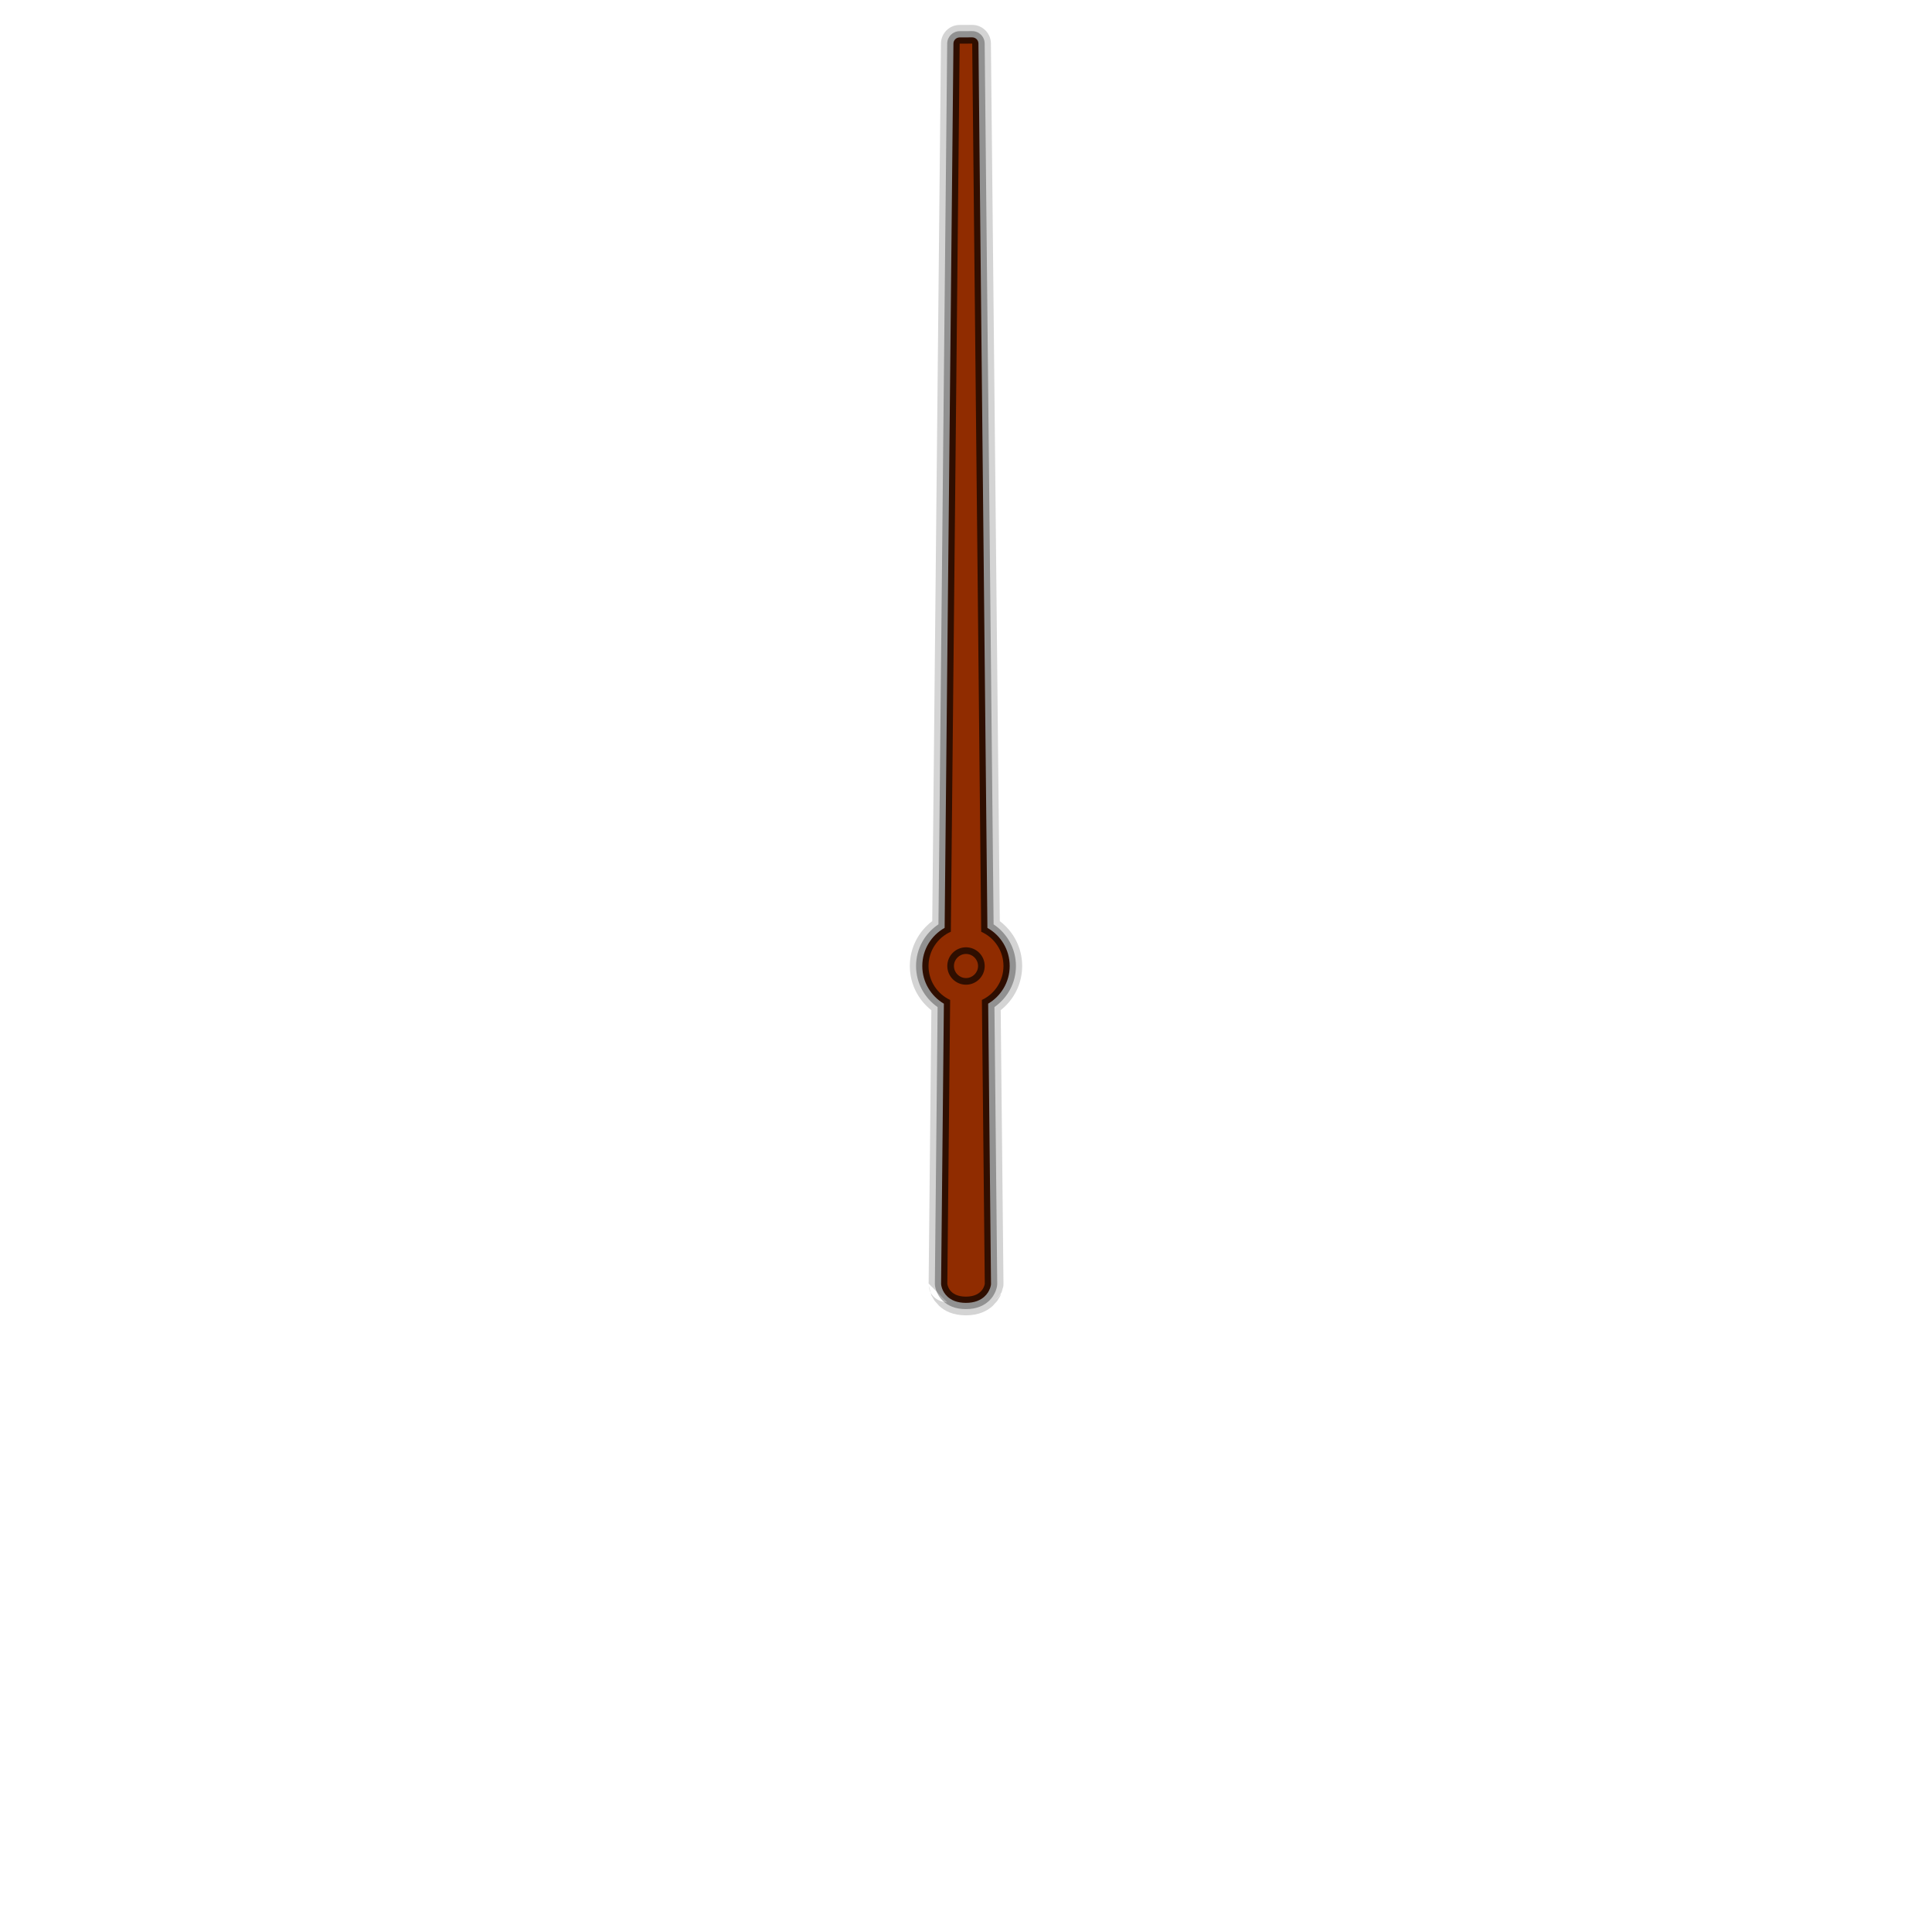
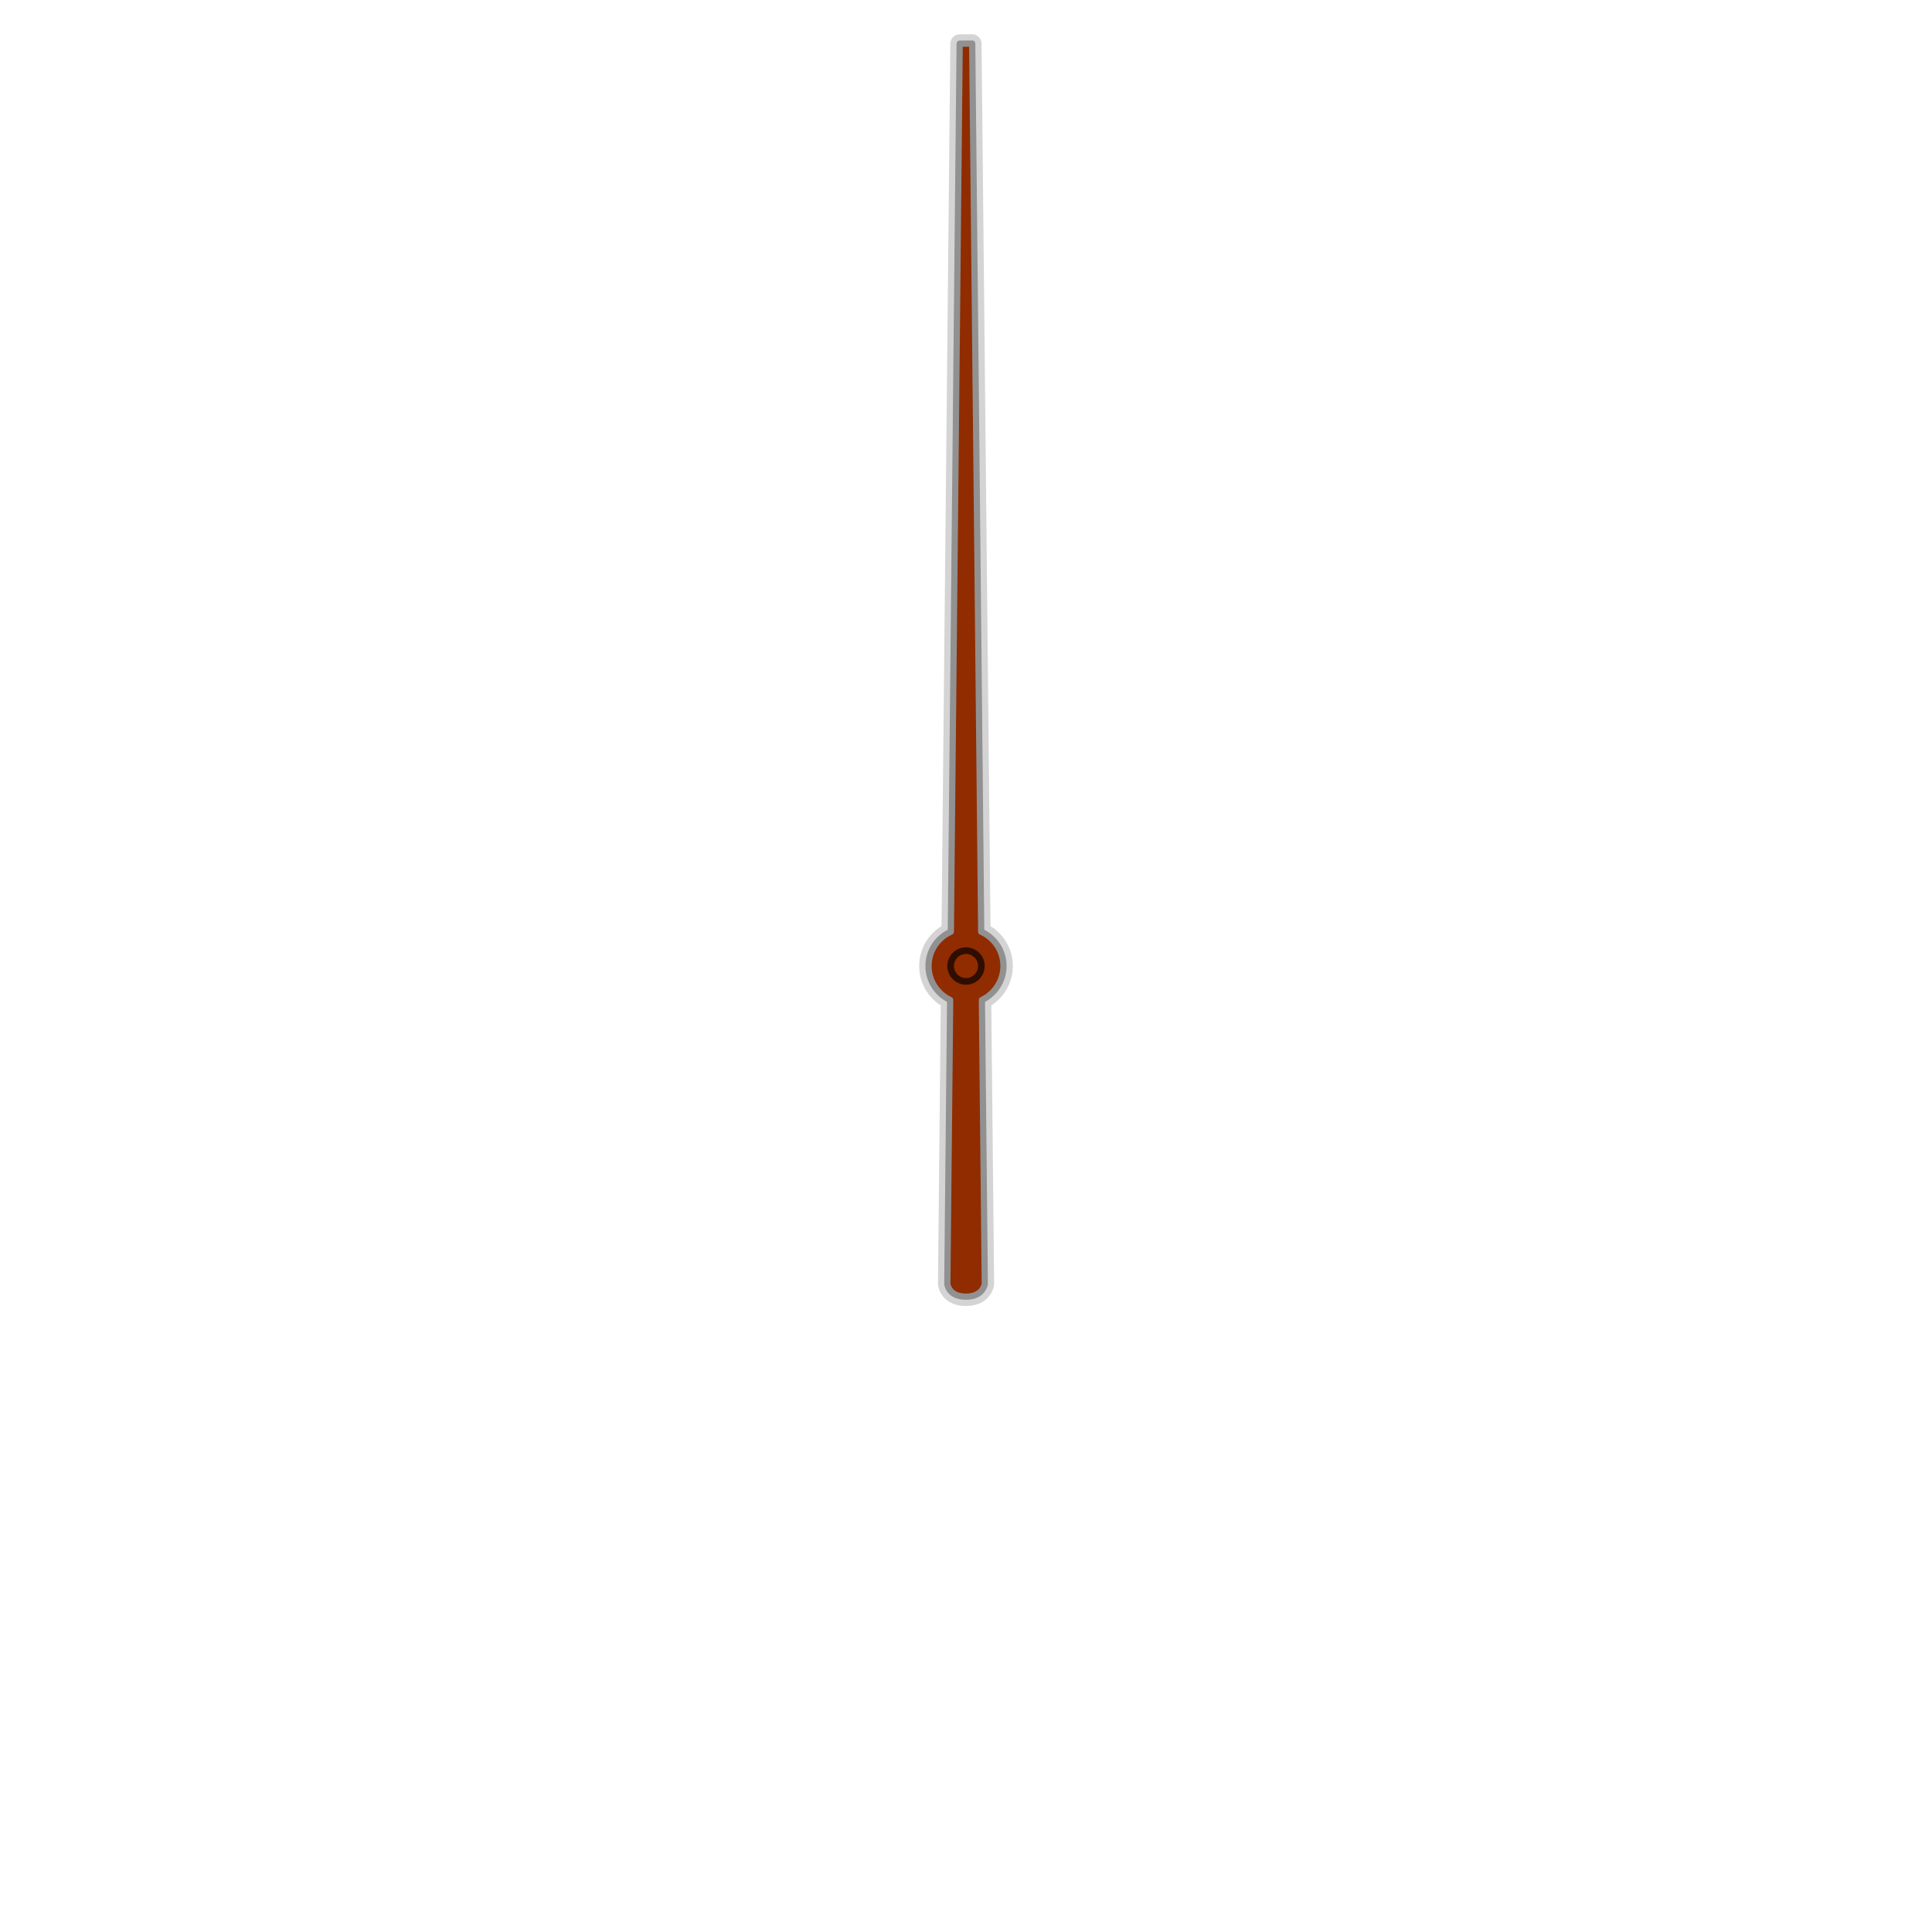
<svg xmlns="http://www.w3.org/2000/svg" width="100%" height="100%" viewBox="0 0 310 310" version="1.1" xml:space="preserve" style="fill-rule:evenodd;clip-rule:evenodd;stroke-linejoin:round;stroke-miterlimit:2;">
  <g id="Second-Hand">
    <g id="Second-Hand-Shadow-Bottom" transform="matrix(1,0,0,1,-96.55599,-95.89245)">
-       <path d="M245.892,303.31C245.734,303.001 245.62,302.632 245.576,302.19L245.892,303.31ZM245.892,303.31C246.676,304.836 248.56,304.876 248.56,304.876L245.56,301.846L245.997,257.986C243.894,256.336 242.543,253.771 242.543,250.892C242.543,247.95 243.955,245.335 246.139,243.69L247.54,102.867C247.556,101.228 248.886,99.905 250.525,99.897L252.537,99.887C254.188,99.879 255.535,101.206 255.552,102.857L256.979,243.694C259.159,245.339 260.569,247.953 260.569,250.892C260.569,253.766 259.221,256.328 257.124,257.979L257.569,301.863C257.57,301.989 257.563,302.115 257.549,302.239L257.539,302.314L257.238,303.263C257.099,303.533 256.919,303.784 256.701,304.004C256.498,304.209 256.268,304.382 256.019,304.519C256.452,304.301 256.891,303.955 257.192,303.408L257.057,303.833L256.56,304.644L255.799,305.472C254.955,306.216 253.655,306.943 251.546,306.945C249.392,306.947 248.091,306.196 247.256,305.438L246.498,304.581L246.014,303.744L245.892,303.31ZM257.539,302.314C257.481,302.747 257.357,303.108 257.192,303.408L257.238,303.263C257.39,302.967 257.492,302.646 257.539,302.314Z" style="fill-opacity:0.17;" />
+       <path d="M247.504,257.219C245.423,255.883 244.043,253.548 244.043,250.892C244.043,248.184 245.479,245.808 247.631,244.486L249.04,102.882C249.048,102.062 249.713,101.401 250.533,101.397L252.545,101.387C253.37,101.383 254.044,102.046 254.052,102.872L255.487,244.49C257.636,245.812 259.069,248.186 259.069,250.892C259.069,253.544 257.693,255.877 255.616,257.213L256.069,301.878C256.07,301.939 256.066,302.001 256.059,302.062C256.059,302.062 255.95,303.339 254.807,304.347C254.162,304.916 253.158,305.444 251.545,305.445C249.903,305.446 248.901,304.905 248.265,304.328C247.131,303.298 247.064,301.992 247.064,301.992C247.061,301.948 247.06,301.905 247.06,301.861L247.504,257.219Z" style="fill-opacity:0.17;" />
    </g>
    <g id="Second-Hand-Shadow-Top" transform="matrix(1,0,0,1,-96.55599,-95.89245)">
-       <path d="M247.002,257.485C244.912,256.039 243.543,253.624 243.543,250.892C243.543,248.104 244.97,245.645 247.134,244.211L248.54,102.877C248.551,101.784 249.437,100.902 250.53,100.897L252.542,100.887C253.643,100.882 254.541,101.766 254.552,102.867L255.984,244.214C258.145,245.65 259.569,248.106 259.569,250.892C259.569,253.62 258.203,256.032 256.119,257.479L256.569,301.873C256.57,301.955 256.565,302.037 256.556,302.119C256.556,302.119 256.438,303.576 255.138,304.722C254.426,305.349 253.324,305.944 251.545,305.945C249.733,305.946 248.631,305.336 247.929,304.698C246.635,303.523 246.566,302.03 246.566,302.03C246.561,301.972 246.56,301.914 246.56,301.856L247.002,257.485Z" style="fill-opacity:0.32;" />
-     </g>
-     <g id="Second-Hand1" transform="matrix(1,0,0,1,-96.55599,-95.89245)">
-       <path d="M248.007,256.941C245.935,255.723 244.543,253.469 244.543,250.892C244.543,248.267 245.989,245.975 248.128,244.774L249.54,102.887C249.545,102.341 249.989,101.9 250.535,101.897L252.547,101.887C253.097,101.884 253.546,102.327 253.552,102.877L254.99,244.777C257.126,245.979 258.569,248.269 258.569,250.892C258.569,253.465 257.181,255.716 255.113,256.936L255.569,301.883C255.569,301.924 255.567,301.965 255.563,302.006C255.563,302.006 255.462,303.103 254.476,303.972C253.897,304.482 252.992,304.944 251.545,304.945C250.074,304.946 249.171,304.475 248.601,303.958C247.627,303.072 247.563,301.953 247.563,301.953C247.561,301.924 247.56,301.895 247.56,301.866L248.007,256.941Z" style="fill:rgb(47,14,0);" />
+       <path d="M248.51,256.65C246.448,255.557 245.043,253.388 245.043,250.892C245.043,248.352 246.5,246.148 248.625,245.075L250.04,102.892C250.043,102.619 250.264,102.398 250.538,102.397L252.55,102.387C252.825,102.386 253.049,102.607 253.052,102.882L254.492,245.078C256.614,246.152 258.069,248.354 258.069,250.892C258.069,253.383 256.667,255.55 254.61,256.645L255.069,301.888C255.069,301.908 255.068,301.929 255.066,301.949C255.066,301.949 254.973,302.867 254.146,303.597C253.633,304.049 252.826,304.444 251.544,304.445C250.244,304.446 249.441,304.045 248.937,303.588C248.122,302.847 248.061,301.915 248.061,301.915L248.06,301.871L248.51,256.65Z" style="fill-opacity:0.32;" />
    </g>
    <g id="Second-Hand-Top" transform="matrix(1,0,0,1,-96.55599,-95.89245)">
-       <path d="M249.013,256.342C246.964,255.384 245.543,253.303 245.543,250.892C245.543,248.44 247.014,246.328 249.122,245.393L250.54,102.897L252.552,102.887L253.996,245.396C256.101,246.332 257.569,248.442 257.569,250.892C257.569,253.299 256.152,255.378 254.107,256.338L254.569,301.893C254.569,301.893 254.336,303.943 251.544,303.945C248.72,303.947 248.56,301.876 248.56,301.876L249.013,256.342Z" style="fill:rgb(144,44,0);" />
+       <path d="M249.513,256.347C249.515,256.151 249.402,255.972 249.225,255.889C247.346,255.011 246.043,253.103 246.043,250.892C246.043,248.644 247.392,246.707 249.325,245.85C249.504,245.771 249.62,245.594 249.622,245.398L251.035,103.395L252.057,103.389L253.496,245.401C253.498,245.597 253.614,245.773 253.793,245.853C255.723,246.711 257.069,248.646 257.069,250.892C257.069,253.099 255.77,255.005 253.895,255.885C253.717,255.969 253.605,256.147 253.607,256.343L254.069,301.858C254.048,301.97 253.935,302.449 253.484,302.847C253.104,303.182 252.495,303.444 251.544,303.445C250.585,303.446 249.981,303.185 249.61,302.847C249.168,302.446 249.076,301.961 249.061,301.857L249.513,256.347Z" style="fill:rgb(144,44,0);" />
    </g>
  </g>
  <g id="Hands-Pin" transform="matrix(1,0,0,1,16,0)">
    <circle cx="139" cy="155" r="3" style="fill:rgb(144,44,0);" />
    <path d="M139,152C140.656,152 142,153.344 142,155C142,156.656 140.656,158 139,158C137.344,158 136,156.656 136,155C136,153.344 137.344,152 139,152ZM139,153.067C137.933,153.067 137.067,153.933 137.067,155C137.067,156.067 137.933,156.933 139,156.933C140.067,156.933 140.933,156.067 140.933,155C140.933,153.933 140.067,153.067 139,153.067Z" style="fill:rgb(47,14,0);" />
  </g>
</svg>
